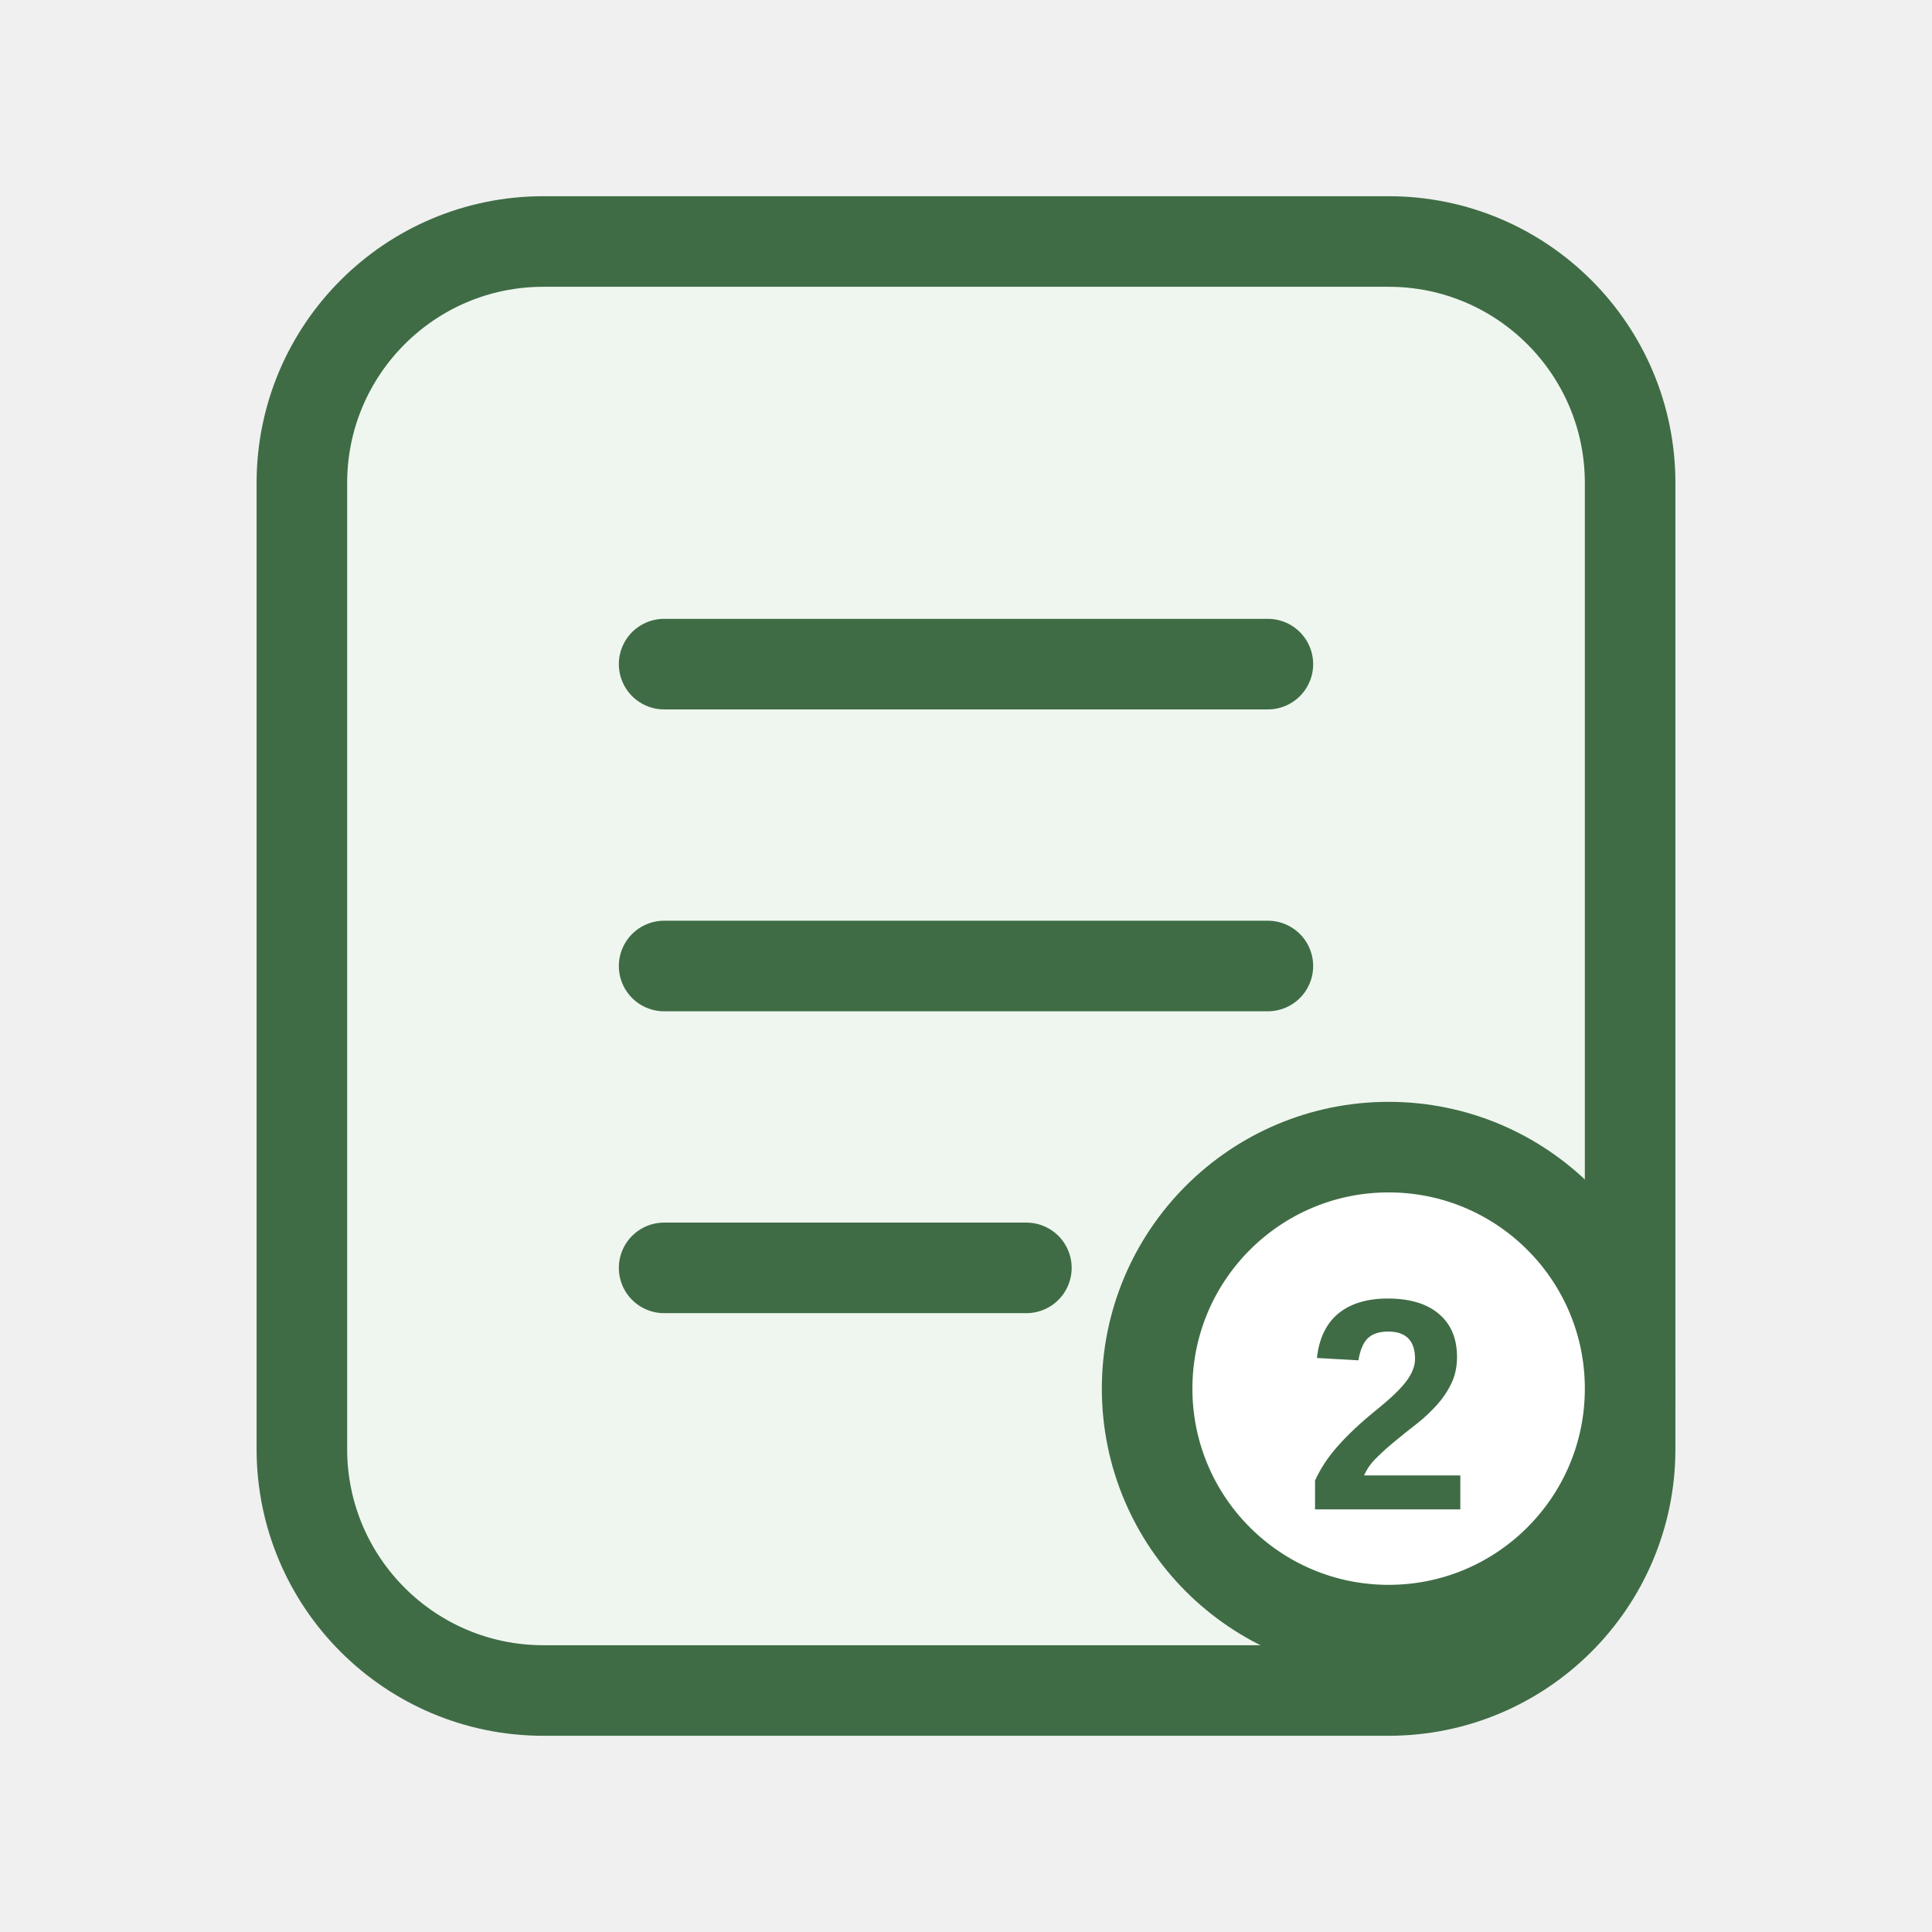
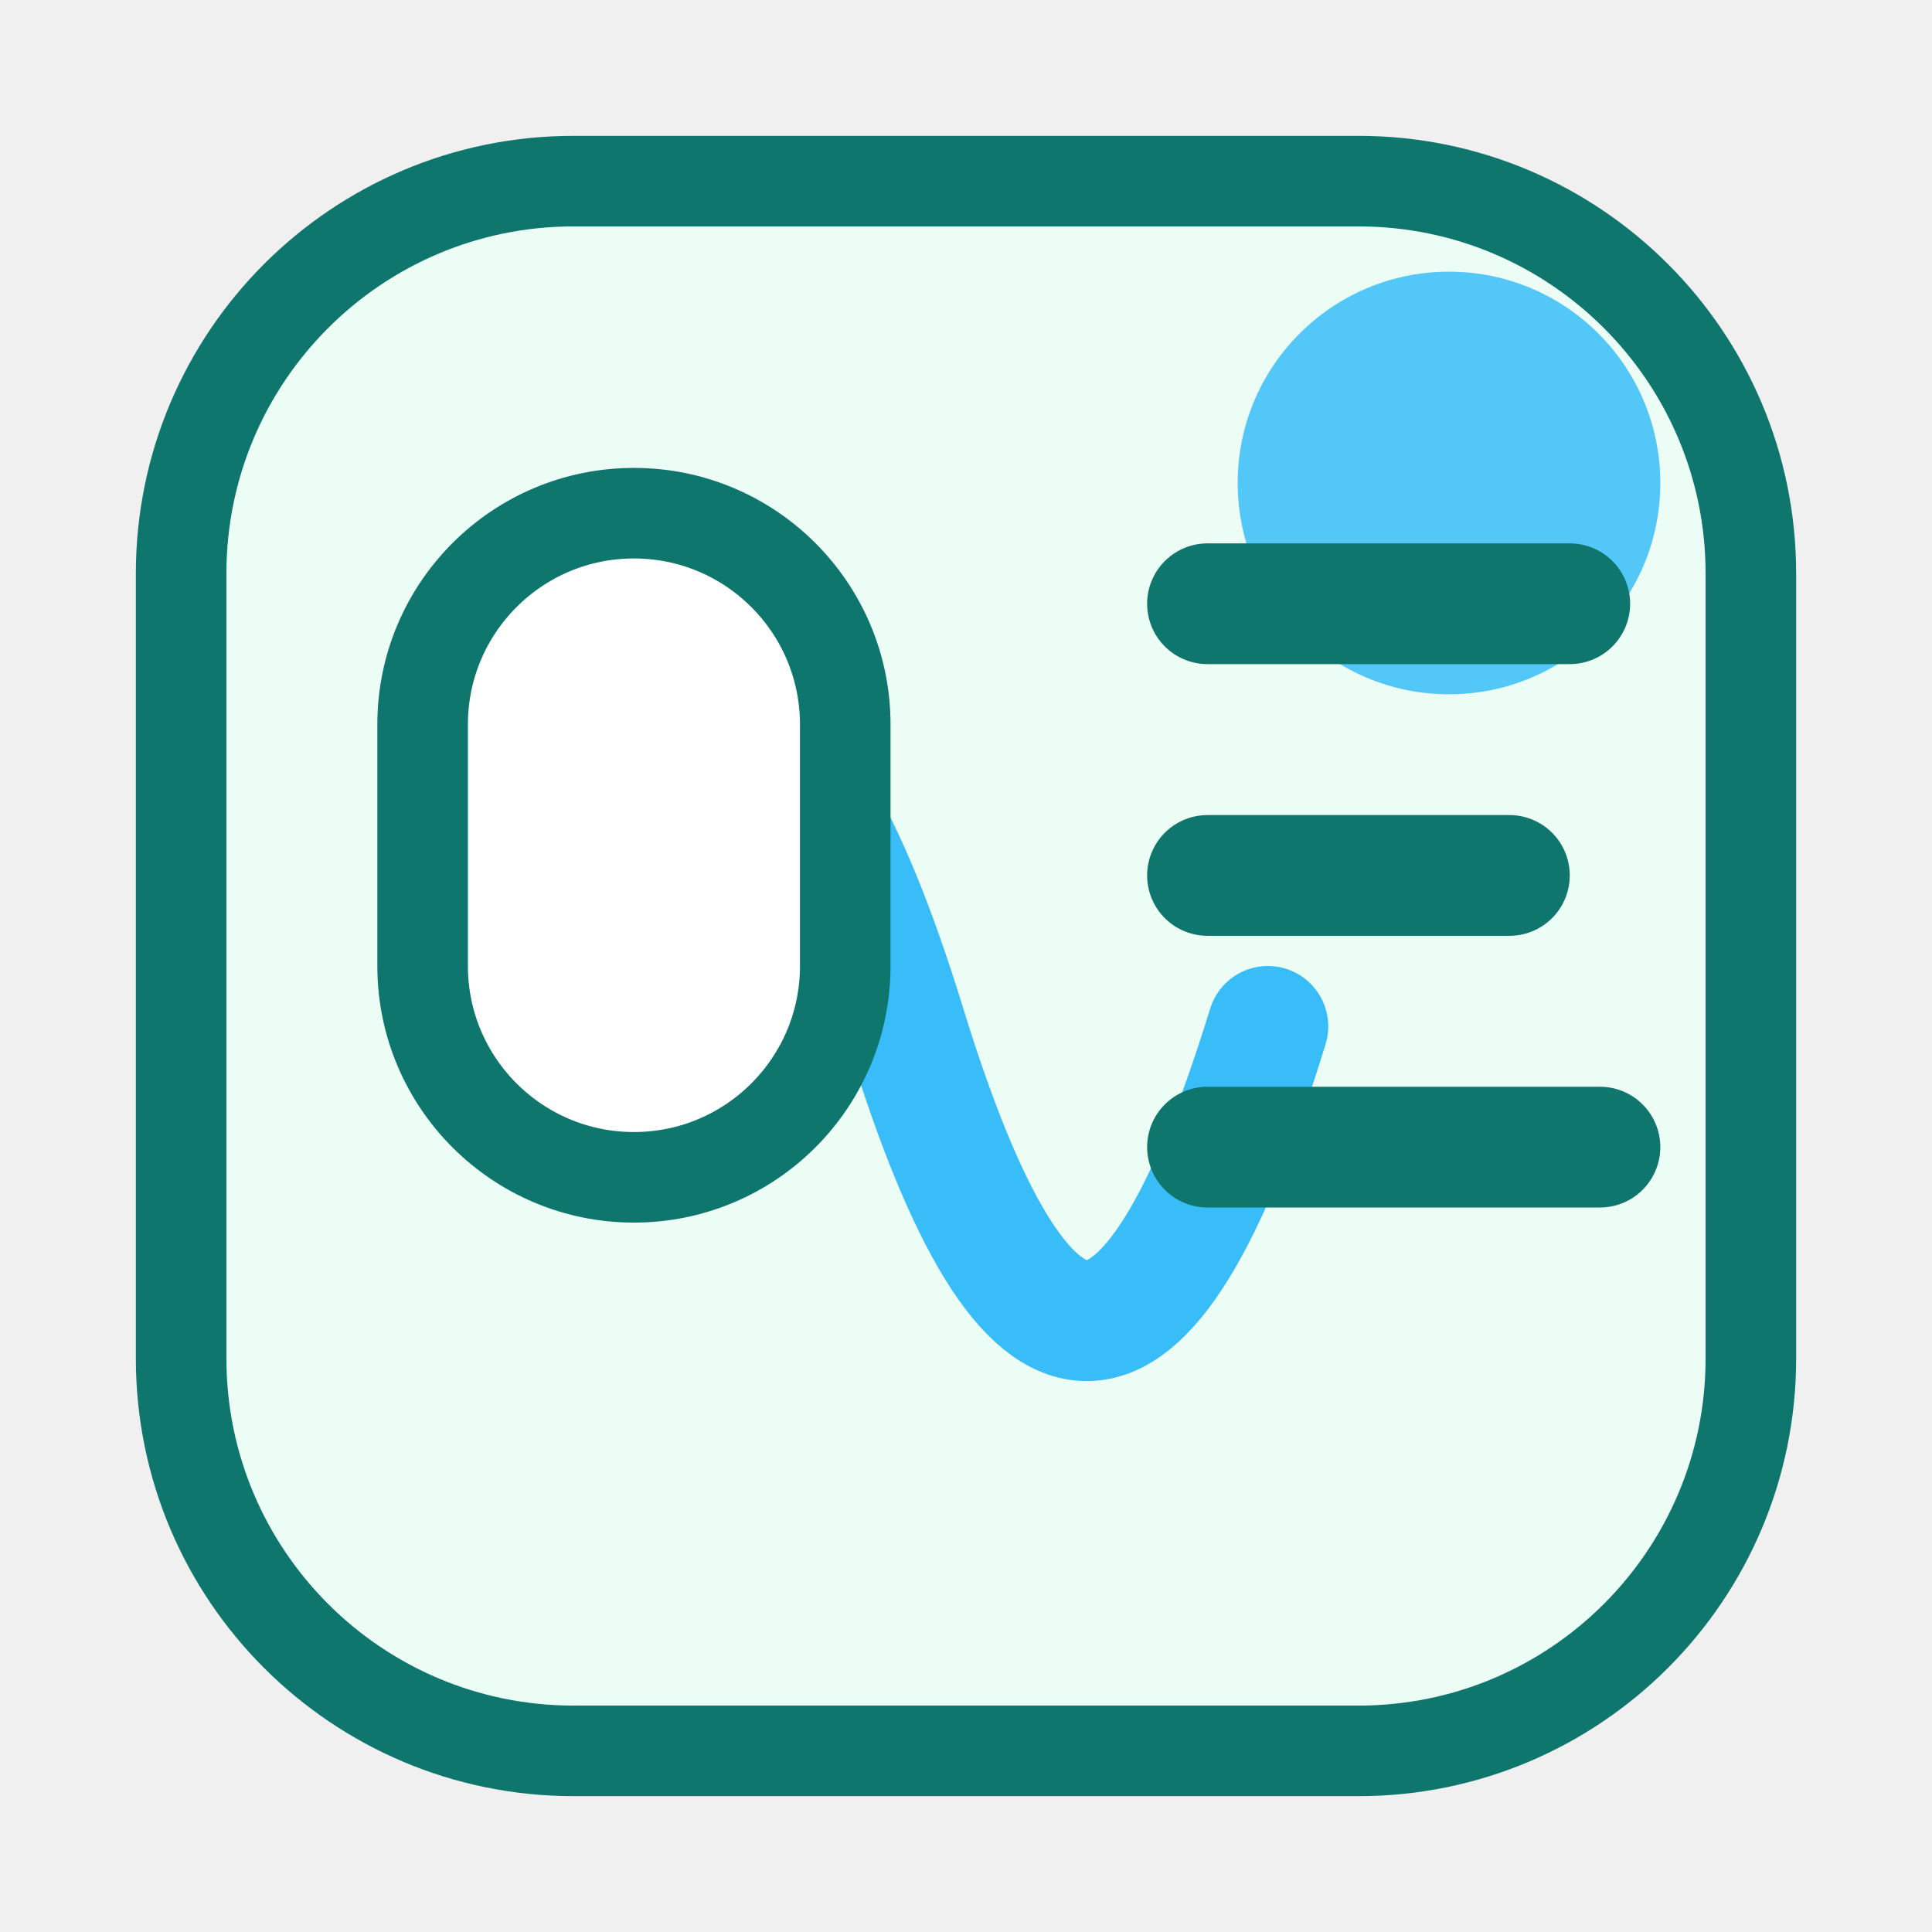
<svg xmlns="http://www.w3.org/2000/svg" viewBox="0 0 64 64" role="img" aria-label="20260201 AgendaSnap icon">
-   <rect x="10" y="8" width="44" height="48" rx="8" fill="#EFF6EF" stroke="#3F6C45" stroke-width="3" />
-   <path d="M22 22h20M22 32h20M22 42h12" fill="none" stroke="#3F6C45" stroke-width="3" stroke-linecap="round" />
-   <circle cx="46" cy="46" r="8" fill="#ffffff" stroke="#3F6C45" stroke-width="3" />
-   <text x="46" y="50" text-anchor="middle" font-family="Arial, sans-serif" font-size="10" font-weight="700" fill="#3F6C45">2</text>
+   <rect x="6" y="6" width="52" height="52" rx="13" fill="#ECFDF5" stroke="#0F766E" stroke-width="3" />
+   <circle cx="48" cy="16" r="7" fill="#38BDF8" opacity="0.85" />
+   <path d="M18 34c4-13 8-13 12 0s8 13 12 0" fill="none" stroke="#38BDF8" stroke-width="4" stroke-linecap="round" />
+   <rect x="14" y="17" width="14" height="22" rx="7" fill="#ffffff" stroke="#0F766E" stroke-width="3" />
+   <path d="M40 20h12M40 29h10M40 38h13" stroke="#0F766E" stroke-width="4" stroke-linecap="round" />
</svg>
